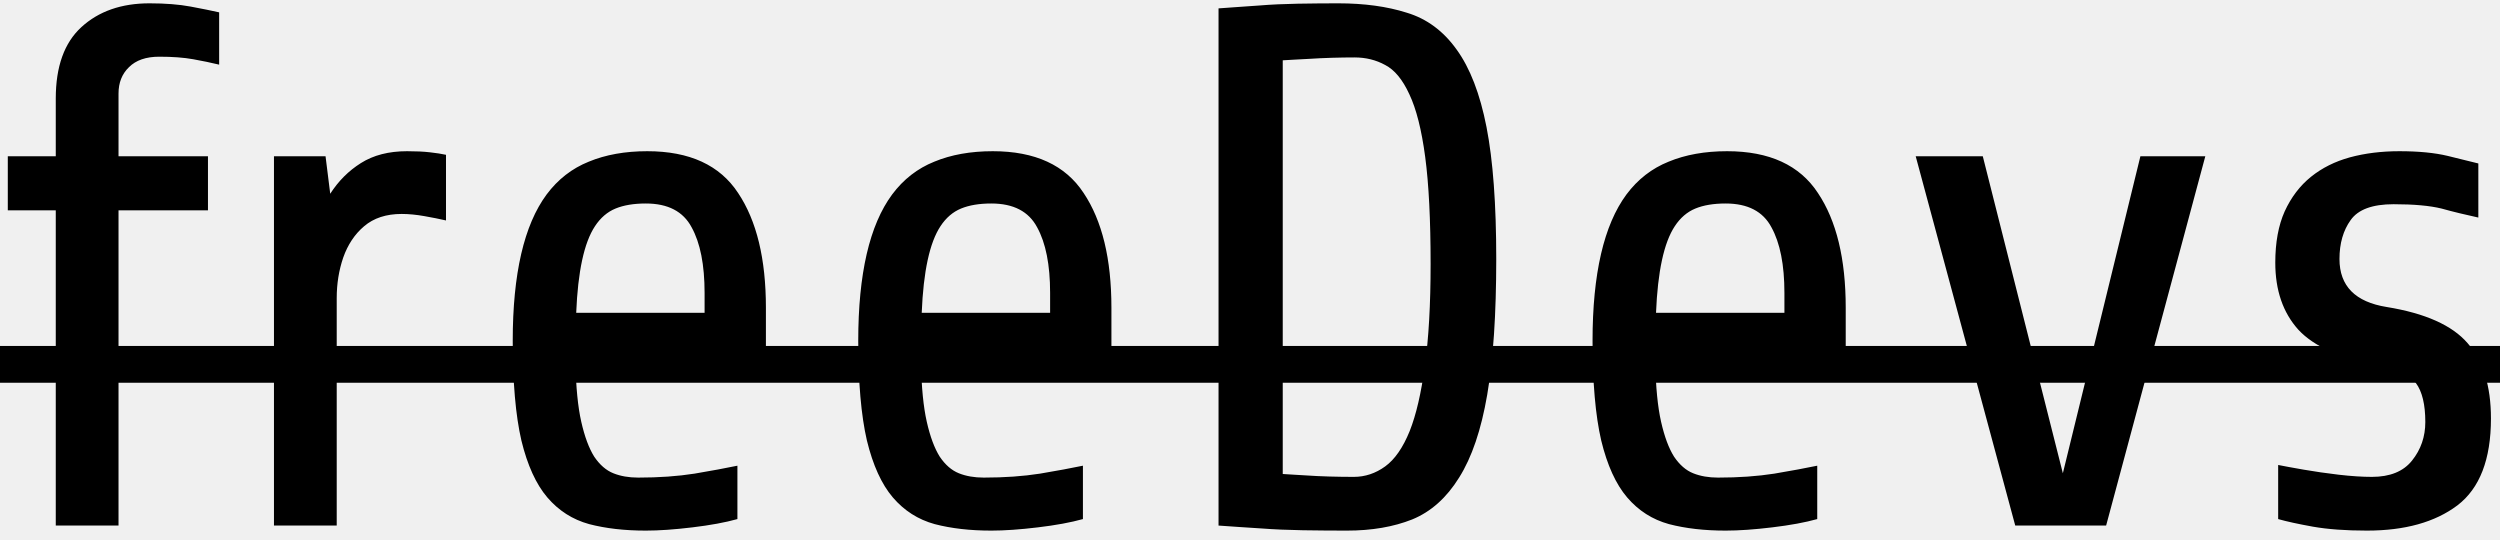
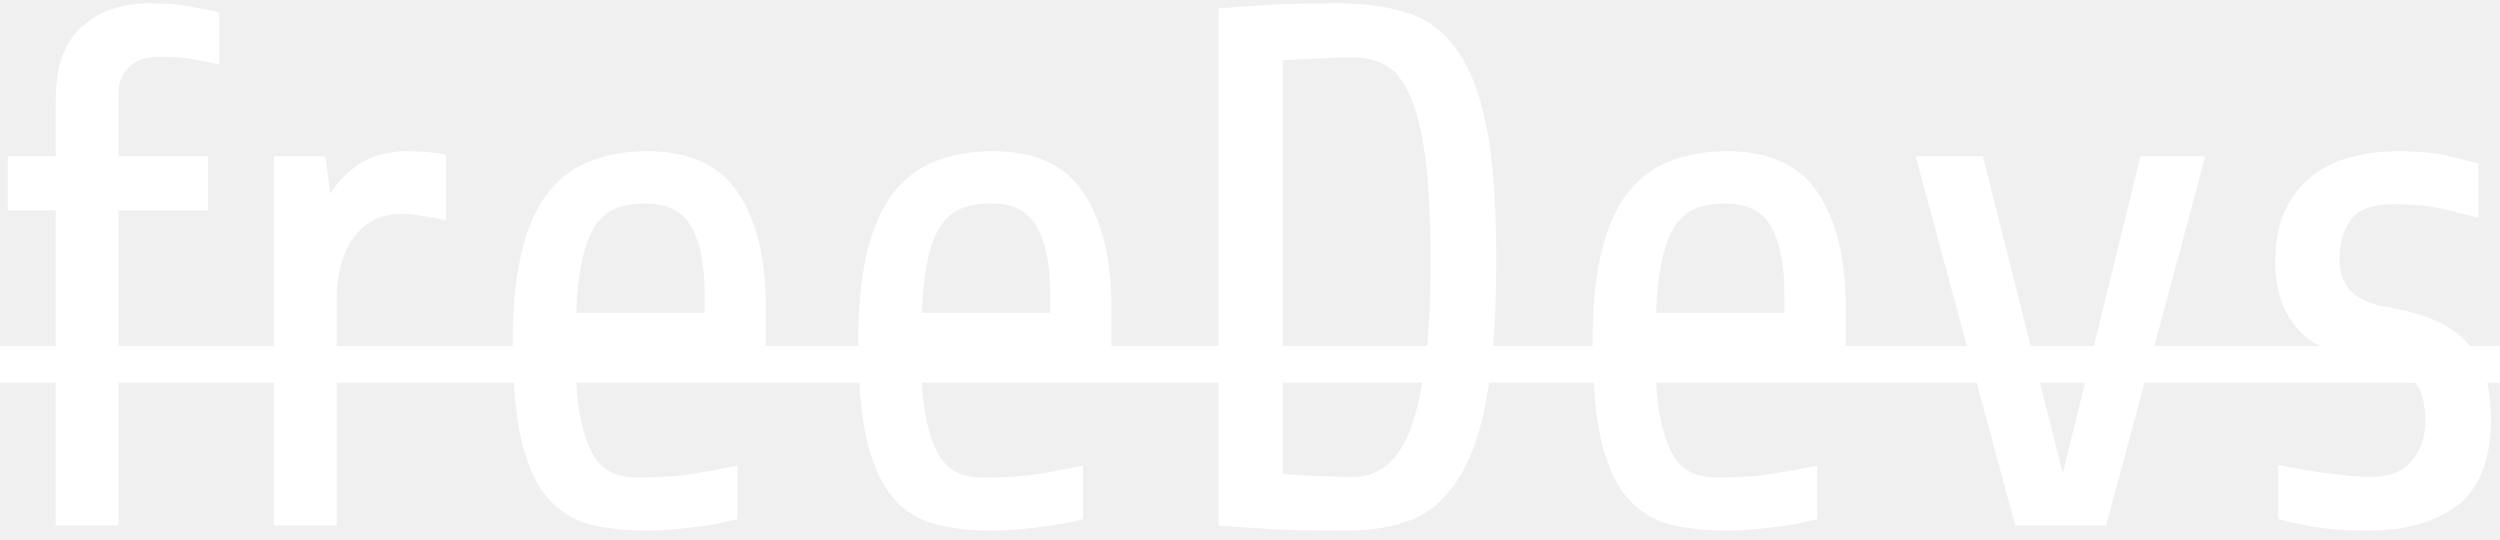
<svg xmlns="http://www.w3.org/2000/svg" width="176" height="38" viewBox="0 0 176 38" fill="none">
-   <path d="M14.641 11V14.809H8.344V37H3.926V14.809H0.549V11H3.926V6.938C3.926 4.686 4.527 3.01 5.729 1.91C6.947 0.793 8.547 0.234 10.527 0.234C11.645 0.234 12.609 0.311 13.422 0.463C14.234 0.615 14.903 0.751 15.428 0.869V4.551C14.869 4.415 14.26 4.288 13.6 4.17C12.94 4.051 12.144 3.992 11.213 3.992C10.282 3.992 9.571 4.238 9.08 4.729C8.589 5.202 8.344 5.82 8.344 6.582V11H14.641ZM23.705 20.979V37H19.287V11H22.918L23.248 13.641C23.824 12.743 24.543 12.024 25.406 11.482C26.287 10.924 27.37 10.645 28.656 10.645C29.283 10.645 29.816 10.67 30.256 10.721C30.713 10.771 31.094 10.831 31.398 10.898V15.52C30.958 15.418 30.451 15.316 29.875 15.215C29.299 15.113 28.766 15.062 28.275 15.062C27.192 15.062 26.312 15.35 25.635 15.926C24.975 16.484 24.484 17.221 24.162 18.135C23.857 19.032 23.705 19.98 23.705 20.979ZM53.92 21.664V25.549H40.514C40.547 27.259 40.683 28.638 40.92 29.688C41.157 30.737 41.462 31.558 41.834 32.15C42.223 32.726 42.672 33.115 43.18 33.318C43.688 33.522 44.272 33.623 44.932 33.623C46.387 33.623 47.708 33.53 48.893 33.344C50.094 33.141 51.102 32.954 51.914 32.785V36.543C51.068 36.78 50.01 36.975 48.74 37.127C47.488 37.279 46.396 37.355 45.465 37.355C43.975 37.355 42.647 37.203 41.478 36.898C40.31 36.577 39.329 35.95 38.533 35.02C37.738 34.089 37.128 32.751 36.705 31.008C36.299 29.247 36.096 26.912 36.096 24C36.096 19.277 36.891 15.841 38.482 13.691C39.278 12.625 40.268 11.855 41.453 11.381C42.638 10.89 44.009 10.645 45.566 10.645C48.546 10.645 50.678 11.626 51.965 13.59C53.268 15.537 53.92 18.228 53.92 21.664ZM45.465 14.326C44.618 14.326 43.908 14.445 43.332 14.682C42.757 14.919 42.274 15.333 41.885 15.926C41.123 17.077 40.683 19.108 40.565 22.02H49.603V20.623C49.603 18.643 49.299 17.102 48.69 16.002C48.097 14.885 47.022 14.326 45.465 14.326ZM78.244 21.664V25.549H64.838C64.872 27.259 65.007 28.638 65.244 29.688C65.481 30.737 65.786 31.558 66.158 32.15C66.547 32.726 66.996 33.115 67.504 33.318C68.012 33.522 68.596 33.623 69.256 33.623C70.712 33.623 72.032 33.53 73.217 33.344C74.419 33.141 75.426 32.954 76.238 32.785V36.543C75.392 36.78 74.334 36.975 73.064 37.127C71.812 37.279 70.72 37.355 69.789 37.355C68.299 37.355 66.971 37.203 65.803 36.898C64.635 36.577 63.653 35.95 62.857 35.02C62.062 34.089 61.453 32.751 61.029 31.008C60.623 29.247 60.42 26.912 60.42 24C60.42 19.277 61.215 15.841 62.807 13.691C63.602 12.625 64.592 11.855 65.777 11.381C66.962 10.89 68.333 10.645 69.891 10.645C72.87 10.645 75.003 11.626 76.289 13.59C77.592 15.537 78.244 18.228 78.244 21.664ZM69.789 14.326C68.943 14.326 68.232 14.445 67.656 14.682C67.081 14.919 66.598 15.333 66.209 15.926C65.447 17.077 65.007 19.108 64.889 22.02H73.928V20.623C73.928 18.643 73.623 17.102 73.014 16.002C72.421 14.885 71.346 14.326 69.789 14.326ZM105.336 18.236C105.336 22.113 105.124 25.295 104.701 27.783C104.278 30.255 103.618 32.201 102.721 33.623C101.84 35.045 100.74 36.027 99.42 36.568C98.1 37.093 96.568 37.355 94.824 37.355C93.826 37.355 92.793 37.347 91.727 37.33C90.677 37.313 89.704 37.271 88.807 37.203C88.282 37.169 87.766 37.135 87.258 37.102C86.767 37.068 86.276 37.034 85.785 37V0.59C86.259 0.556 86.733 0.522 87.207 0.488C87.681 0.454 88.163 0.421 88.654 0.387C89.484 0.319 90.389 0.277 91.371 0.26C92.37 0.243 93.318 0.234 94.215 0.234C96.043 0.234 97.651 0.454 99.039 0.895C100.444 1.318 101.612 2.181 102.543 3.484C103.491 4.788 104.193 6.607 104.65 8.943C105.107 11.279 105.336 14.377 105.336 18.236ZM100.715 18.592C100.715 15.477 100.588 12.963 100.334 11.051C100.08 9.138 99.708 7.665 99.217 6.633C98.743 5.6 98.176 4.915 97.516 4.576C96.872 4.221 96.153 4.043 95.357 4.043C94.867 4.043 94.333 4.051 93.758 4.068C93.199 4.085 92.658 4.111 92.133 4.145C91.811 4.161 91.498 4.178 91.193 4.195C90.889 4.212 90.592 4.229 90.305 4.246V33.369C90.576 33.386 90.846 33.403 91.117 33.42C91.405 33.437 91.693 33.454 91.981 33.471C92.454 33.505 92.988 33.53 93.58 33.547C94.172 33.564 94.748 33.572 95.307 33.572C96.102 33.572 96.838 33.327 97.516 32.836C98.193 32.345 98.768 31.516 99.242 30.348C99.699 29.197 100.055 27.665 100.309 25.752C100.579 23.822 100.715 21.436 100.715 18.592ZM129.939 21.664V25.549H116.533C116.567 27.259 116.702 28.638 116.939 29.688C117.176 30.737 117.481 31.558 117.854 32.15C118.243 32.726 118.691 33.115 119.199 33.318C119.707 33.522 120.291 33.623 120.951 33.623C122.407 33.623 123.727 33.53 124.912 33.344C126.114 33.141 127.121 32.954 127.934 32.785V36.543C127.087 36.78 126.029 36.975 124.76 37.127C123.507 37.279 122.415 37.355 121.484 37.355C119.995 37.355 118.666 37.203 117.498 36.898C116.33 36.577 115.348 35.95 114.553 35.02C113.757 34.089 113.148 32.751 112.725 31.008C112.318 29.247 112.115 26.912 112.115 24C112.115 19.277 112.911 15.841 114.502 13.691C115.298 12.625 116.288 11.855 117.473 11.381C118.658 10.89 120.029 10.645 121.586 10.645C124.565 10.645 126.698 11.626 127.984 13.59C129.288 15.537 129.939 18.228 129.939 21.664ZM121.484 14.326C120.638 14.326 119.927 14.445 119.352 14.682C118.776 14.919 118.294 15.333 117.904 15.926C117.143 17.077 116.702 19.108 116.584 22.02H125.623V20.623C125.623 18.643 125.318 17.102 124.709 16.002C124.117 14.885 123.042 14.326 121.484 14.326ZM150.684 11H155.254L148.271 37H141.873L134.865 11H139.588L145.225 33.318L150.684 11ZM175.363 29.459C175.363 32.337 174.576 34.376 173.002 35.578C171.428 36.763 169.303 37.355 166.629 37.355C165.139 37.355 163.87 37.262 162.82 37.076C161.788 36.89 160.975 36.712 160.383 36.543V32.734C160.806 32.819 161.407 32.929 162.186 33.065C162.964 33.2 163.785 33.318 164.648 33.42C165.529 33.522 166.307 33.572 166.984 33.572C168.254 33.572 169.193 33.191 169.803 32.43C170.429 31.651 170.742 30.745 170.742 29.713C170.742 28.477 170.522 27.563 170.082 26.971C169.659 26.378 168.787 25.963 167.467 25.727C164.792 25.236 162.905 24.398 161.805 23.213C160.721 22.011 160.18 20.437 160.18 18.49C160.18 17.068 160.4 15.867 160.84 14.885C161.297 13.886 161.915 13.074 162.693 12.447C163.472 11.821 164.386 11.364 165.436 11.076C166.502 10.788 167.661 10.645 168.914 10.645C170.268 10.645 171.402 10.755 172.316 10.975C173.23 11.195 173.95 11.372 174.475 11.508V15.316C174.035 15.215 173.594 15.113 173.154 15.012C172.731 14.91 172.308 14.8 171.885 14.682C171.055 14.479 169.93 14.377 168.508 14.377C167.018 14.377 166.011 14.749 165.486 15.494C164.962 16.222 164.699 17.136 164.699 18.236C164.699 20.132 165.808 21.258 168.025 21.613C170.734 22.053 172.63 22.9 173.713 24.152C174.813 25.405 175.363 27.174 175.363 29.459Z" fill="black" />
-   <path d="M-1 24.355H177.979V26.945H-1V24.355Z" fill="black" />
+   <path d="M14.641 11V14.809H8.344V37H3.926V14.809H0.549V11H3.926V6.938C3.926 4.686 4.527 3.01 5.729 1.91C6.947 0.793 8.547 0.234 10.527 0.234C11.645 0.234 12.609 0.311 13.422 0.463C14.234 0.615 14.903 0.751 15.428 0.869V4.551C14.869 4.415 14.26 4.288 13.6 4.17C12.94 4.051 12.144 3.992 11.213 3.992C10.282 3.992 9.571 4.238 9.08 4.729C8.589 5.202 8.344 5.82 8.344 6.582V11H14.641ZM23.705 20.979V37H19.287V11H22.918L23.248 13.641C23.824 12.743 24.543 12.024 25.406 11.482C26.287 10.924 27.37 10.645 28.656 10.645C29.283 10.645 29.816 10.67 30.256 10.721C30.713 10.771 31.094 10.831 31.398 10.898V15.52C30.958 15.418 30.451 15.316 29.875 15.215C29.299 15.113 28.766 15.062 28.275 15.062C27.192 15.062 26.312 15.35 25.635 15.926C24.975 16.484 24.484 17.221 24.162 18.135C23.857 19.032 23.705 19.98 23.705 20.979ZM53.92 21.664V25.549H40.514C40.547 27.259 40.683 28.638 40.92 29.688C41.157 30.737 41.462 31.558 41.834 32.15C42.223 32.726 42.672 33.115 43.18 33.318C43.688 33.522 44.272 33.623 44.932 33.623C46.387 33.623 47.708 33.53 48.893 33.344C50.094 33.141 51.102 32.954 51.914 32.785V36.543C51.068 36.78 50.01 36.975 48.74 37.127C47.488 37.279 46.396 37.355 45.465 37.355C43.975 37.355 42.647 37.203 41.478 36.898C40.31 36.577 39.329 35.95 38.533 35.02C37.738 34.089 37.128 32.751 36.705 31.008C36.299 29.247 36.096 26.912 36.096 24C36.096 19.277 36.891 15.841 38.482 13.691C39.278 12.625 40.268 11.855 41.453 11.381C42.638 10.89 44.009 10.645 45.566 10.645C48.546 10.645 50.678 11.626 51.965 13.59C53.268 15.537 53.92 18.228 53.92 21.664ZM45.465 14.326C44.618 14.326 43.908 14.445 43.332 14.682C42.757 14.919 42.274 15.333 41.885 15.926C41.123 17.077 40.683 19.108 40.565 22.02H49.603V20.623C49.603 18.643 49.299 17.102 48.69 16.002C48.097 14.885 47.022 14.326 45.465 14.326ZM78.244 21.664V25.549H64.838C64.872 27.259 65.007 28.638 65.244 29.688C65.481 30.737 65.786 31.558 66.158 32.15C66.547 32.726 66.996 33.115 67.504 33.318C68.012 33.522 68.596 33.623 69.256 33.623C70.712 33.623 72.032 33.53 73.217 33.344C74.419 33.141 75.426 32.954 76.238 32.785V36.543C75.392 36.78 74.334 36.975 73.064 37.127C71.812 37.279 70.72 37.355 69.789 37.355C68.299 37.355 66.971 37.203 65.803 36.898C64.635 36.577 63.653 35.95 62.857 35.02C62.062 34.089 61.453 32.751 61.029 31.008C60.623 29.247 60.42 26.912 60.42 24C60.42 19.277 61.215 15.841 62.807 13.691C63.602 12.625 64.592 11.855 65.777 11.381C66.962 10.89 68.333 10.645 69.891 10.645C72.87 10.645 75.003 11.626 76.289 13.59C77.592 15.537 78.244 18.228 78.244 21.664ZM69.789 14.326C68.943 14.326 68.232 14.445 67.656 14.682C67.081 14.919 66.598 15.333 66.209 15.926C65.447 17.077 65.007 19.108 64.889 22.02H73.928V20.623C73.928 18.643 73.623 17.102 73.014 16.002C72.421 14.885 71.346 14.326 69.789 14.326ZM105.336 18.236C105.336 22.113 105.124 25.295 104.701 27.783C104.278 30.255 103.618 32.201 102.721 33.623C101.84 35.045 100.74 36.027 99.42 36.568C98.1 37.093 96.568 37.355 94.824 37.355C93.826 37.355 92.793 37.347 91.727 37.33C90.677 37.313 89.704 37.271 88.807 37.203C88.282 37.169 87.766 37.135 87.258 37.102C86.767 37.068 86.276 37.034 85.785 37V0.59C86.259 0.556 86.733 0.522 87.207 0.488C87.681 0.454 88.163 0.421 88.654 0.387C89.484 0.319 90.389 0.277 91.371 0.26C92.37 0.243 93.318 0.234 94.215 0.234C96.043 0.234 97.651 0.454 99.039 0.895C100.444 1.318 101.612 2.181 102.543 3.484C103.491 4.788 104.193 6.607 104.65 8.943C105.107 11.279 105.336 14.377 105.336 18.236ZM100.715 18.592C100.715 15.477 100.588 12.963 100.334 11.051C100.08 9.138 99.708 7.665 99.217 6.633C98.743 5.6 98.176 4.915 97.516 4.576C96.872 4.221 96.153 4.043 95.357 4.043C94.867 4.043 94.333 4.051 93.758 4.068C93.199 4.085 92.658 4.111 92.133 4.145C91.811 4.161 91.498 4.178 91.193 4.195C90.889 4.212 90.592 4.229 90.305 4.246V33.369C90.576 33.386 90.846 33.403 91.117 33.42C91.405 33.437 91.693 33.454 91.981 33.471C92.454 33.505 92.988 33.53 93.58 33.547C94.172 33.564 94.748 33.572 95.307 33.572C96.102 33.572 96.838 33.327 97.516 32.836C98.193 32.345 98.768 31.516 99.242 30.348C99.699 29.197 100.055 27.665 100.309 25.752C100.579 23.822 100.715 21.436 100.715 18.592ZM129.939 21.664V25.549H116.533C116.567 27.259 116.702 28.638 116.939 29.688C117.176 30.737 117.481 31.558 117.854 32.15C118.243 32.726 118.691 33.115 119.199 33.318C119.707 33.522 120.291 33.623 120.951 33.623C122.407 33.623 123.727 33.53 124.912 33.344C126.114 33.141 127.121 32.954 127.934 32.785V36.543C127.087 36.78 126.029 36.975 124.76 37.127C123.507 37.279 122.415 37.355 121.484 37.355C119.995 37.355 118.666 37.203 117.498 36.898C116.33 36.577 115.348 35.95 114.553 35.02C113.757 34.089 113.148 32.751 112.725 31.008C112.318 29.247 112.115 26.912 112.115 24C112.115 19.277 112.911 15.841 114.502 13.691C115.298 12.625 116.288 11.855 117.473 11.381C118.658 10.89 120.029 10.645 121.586 10.645C124.565 10.645 126.698 11.626 127.984 13.59C129.288 15.537 129.939 18.228 129.939 21.664ZM121.484 14.326C120.638 14.326 119.927 14.445 119.352 14.682C118.776 14.919 118.294 15.333 117.904 15.926C117.143 17.077 116.702 19.108 116.584 22.02H125.623V20.623C125.623 18.643 125.318 17.102 124.709 16.002C124.117 14.885 123.042 14.326 121.484 14.326ZM150.684 11H155.254L148.271 37H141.873L134.865 11H139.588L145.225 33.318L150.684 11ZM175.363 29.459C175.363 32.337 174.576 34.376 173.002 35.578C171.428 36.763 169.303 37.355 166.629 37.355C165.139 37.355 163.87 37.262 162.82 37.076C161.788 36.89 160.975 36.712 160.383 36.543V32.734C160.806 32.819 161.407 32.929 162.186 33.065C162.964 33.2 163.785 33.318 164.648 33.42C165.529 33.522 166.307 33.572 166.984 33.572C168.254 33.572 169.193 33.191 169.803 32.43C170.429 31.651 170.742 30.745 170.742 29.713C170.742 28.477 170.522 27.563 170.082 26.971C169.659 26.378 168.787 25.963 167.467 25.727C164.792 25.236 162.905 24.398 161.805 23.213C160.721 22.011 160.18 20.437 160.18 18.49C160.18 17.068 160.4 15.867 160.84 14.885C161.297 13.886 161.915 13.074 162.693 12.447C163.472 11.821 164.386 11.364 165.436 11.076C166.502 10.788 167.661 10.645 168.914 10.645C170.268 10.645 171.402 10.755 172.316 10.975C173.23 11.195 173.95 11.372 174.475 11.508V15.316C174.035 15.215 173.594 15.113 173.154 15.012C172.731 14.91 172.308 14.8 171.885 14.682C171.055 14.479 169.93 14.377 168.508 14.377C167.018 14.377 166.011 14.749 165.486 15.494C164.962 16.222 164.699 17.136 164.699 18.236C164.699 20.132 165.808 21.258 168.025 21.613C170.734 22.053 172.63 22.9 173.713 24.152C174.813 25.405 175.363 27.174 175.363 29.459Z" fill="white" />
+   <path d="M-1 24.355H177.979V26.945H-1V24.355Z" fill="white" />
</svg>
